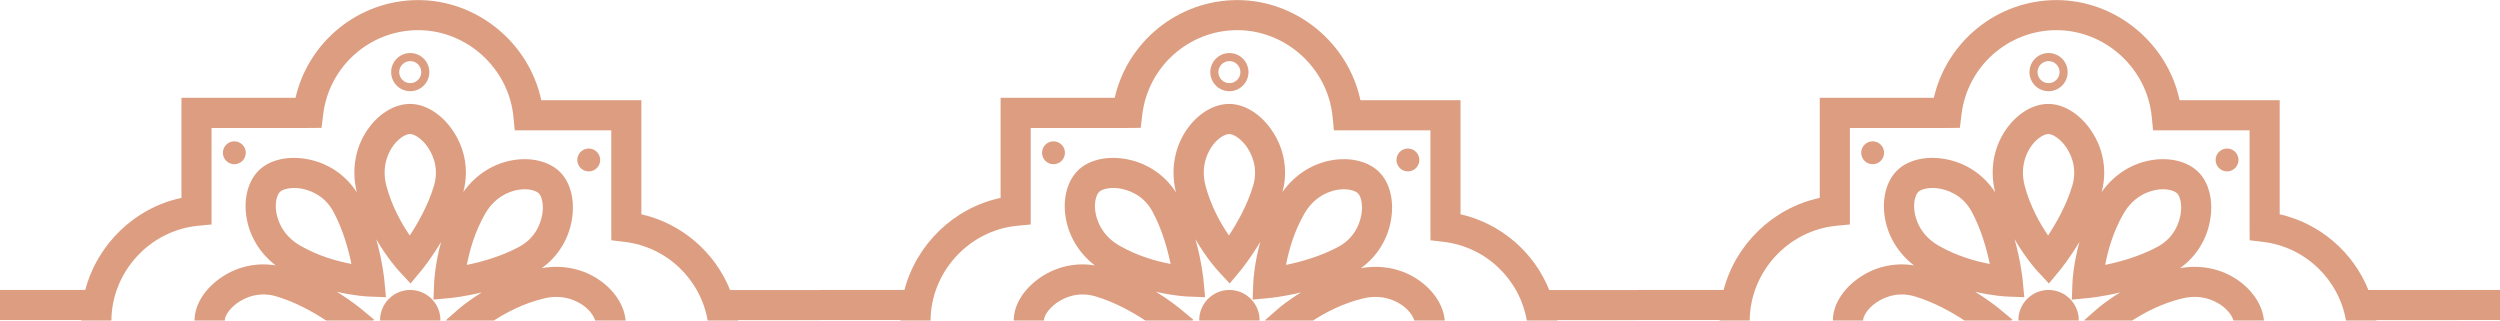
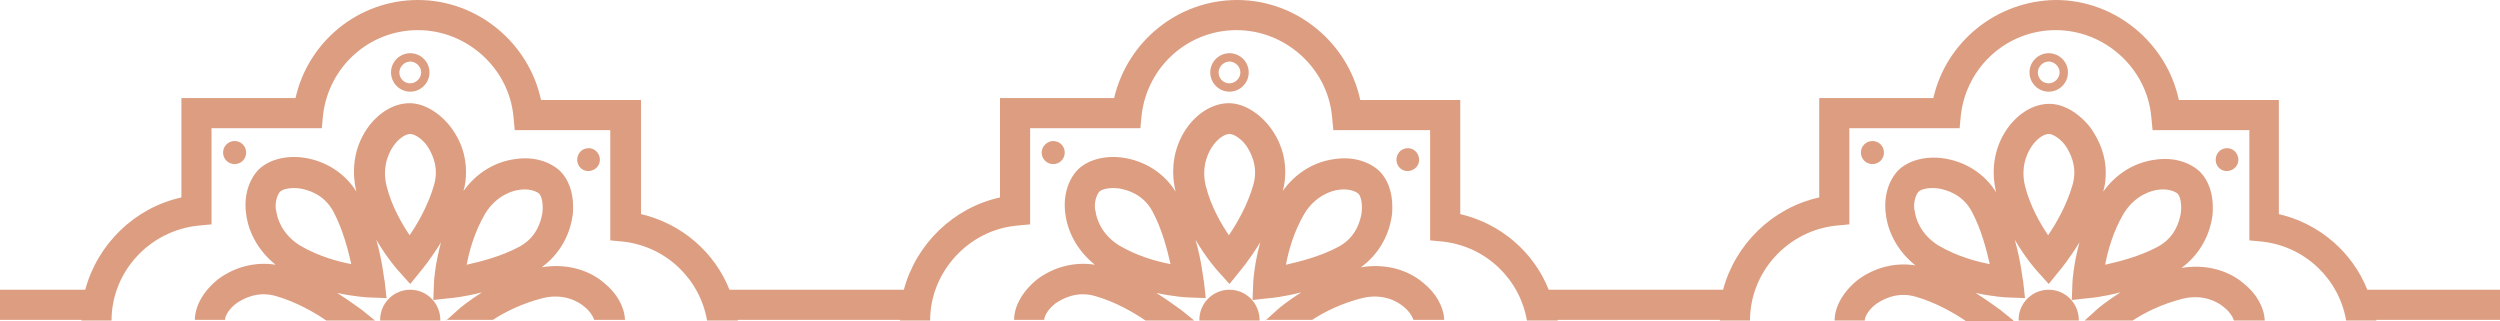
- <svg xmlns="http://www.w3.org/2000/svg" width="390" height="50" viewBox="0 0 390 50" fill="none">
-   <g opacity="0.6">
-     <path d="M557.255 15.26H539.461V30.872C532.15 32.422 526.325 38.123 524.463 45.234H511.156V49.931H523.835V50H528.533C528.582 42.437 534.496 35.954 542.039 35.223L544.159 35.017V19.963H559.11L561.318 19.945L561.565 17.89C562.464 10.381 568.835 4.709 576.387 4.703C583.986 4.709 590.51 10.645 591.25 18.207L591.455 20.327H606.512V35.276L606.524 37.483L608.585 37.73C615.237 38.524 620.437 43.606 621.553 50H626.304C626.301 49.981 626.299 49.962 626.296 49.943H638.945V45.245H625.051C622.691 39.386 617.57 34.882 611.21 33.426V15.636H595.596C593.705 6.729 585.654 0.017 576.387 0.012C567.161 0.023 559.275 6.447 557.255 15.272V15.26Z" fill="#C55C2C" />
-     <path d="M17.377 50H12.678V49.931H0V45.234H13.307C15.168 38.124 20.994 32.422 28.305 30.872V15.26L46.098 15.26V15.272C48.118 6.447 56.005 0.024 65.231 0.012C74.497 0.018 82.548 6.729 84.439 15.636H100.054V33.426C106.414 34.883 111.534 39.386 113.895 45.246H127.789L127.789 45.234H141.096C142.957 38.124 148.783 32.422 156.094 30.872V15.26L173.887 15.26V15.272C175.907 6.447 183.794 0.024 193.02 0.012C202.286 0.018 210.337 6.729 212.228 15.636H227.843V33.426C234.203 34.883 239.323 39.386 241.684 45.246H255.578L255.578 45.234H268.885C270.746 38.123 276.572 32.422 283.883 30.872V15.26H301.676V15.272C303.697 6.447 311.583 0.023 320.809 0.012C330.075 0.018 338.126 6.729 340.017 15.636H355.632V33.426C361.992 34.882 367.112 39.386 369.473 45.245H383.367L383.367 45.234H396.674C398.536 38.123 404.361 32.422 411.672 30.872V15.26H429.465V15.272C431.486 6.447 439.372 0.023 448.598 0.012C457.864 0.018 465.915 6.729 467.806 15.636H483.421V33.426C489.781 34.882 494.901 39.386 497.262 45.245H511.156V49.943H498.507C498.51 49.962 498.512 49.981 498.515 50H493.763C492.648 43.606 487.447 38.524 480.796 37.73L478.735 37.483L478.723 35.276V20.327H463.666L463.461 18.207C462.721 10.645 456.197 4.709 448.598 4.703C441.046 4.709 434.674 10.381 433.776 17.89L433.529 19.945L431.321 19.963H416.37V35.017L414.25 35.223C406.706 35.954 400.793 42.437 400.744 50H396.046V49.931H383.367L383.367 49.943H370.718C370.721 49.962 370.723 49.981 370.726 50H365.974C364.859 43.606 359.658 38.524 353.007 37.73L350.946 37.483L350.934 35.276V20.327H335.877L335.672 18.207C334.932 10.645 328.408 4.709 320.809 4.703C313.257 4.709 306.885 10.381 305.987 17.89L305.74 19.945L303.532 19.963H288.581V35.017L286.461 35.223C278.917 35.954 273.004 42.437 272.955 50H268.257V49.931H255.578L255.578 49.943H242.929C242.932 49.962 242.934 49.981 242.937 50H238.185C237.07 43.606 231.869 38.525 225.218 37.73L223.157 37.484L223.145 35.276V20.327H208.088L207.883 18.208C207.143 10.645 200.618 4.709 193.02 4.703C185.468 4.709 179.096 10.381 178.198 17.89L177.951 19.946L175.743 19.963H160.792V35.018L158.672 35.223C151.128 35.954 145.215 42.437 145.166 50H140.468V49.931L127.789 49.931L127.789 49.943H115.14C115.143 49.962 115.145 49.981 115.148 50H110.396C109.281 43.606 104.08 38.525 97.429 37.73L95.368 37.484L95.356 35.276V20.327H80.299L80.094 18.208C79.354 10.645 72.829 4.709 65.231 4.703C57.679 4.709 51.307 10.381 50.409 17.891L50.162 19.946L47.954 19.963H33.003V35.018L30.883 35.223C23.339 35.954 17.426 42.437 17.377 50Z" fill="#C55C2C" />
-     <path d="M68.707 50H59.288C59.288 49.981 59.288 49.962 59.288 49.943C59.288 47.348 61.402 45.234 63.997 45.234C66.593 45.234 68.707 47.348 68.707 49.943C68.707 49.962 68.707 49.981 68.707 50Z" fill="#C55C2C" />
-     <path fill-rule="evenodd" clip-rule="evenodd" d="M69.623 50L69.564 49.949L71.579 48.181C71.684 48.087 73.006 46.943 75.172 45.616C72.448 46.273 70.445 46.473 70.293 46.485L67.626 46.737L67.726 44.06L67.729 44.019C67.75 43.631 67.895 41.048 68.819 37.724C67.268 40.325 65.865 42.04 65.759 42.163L64.05 44.224L62.23 42.263C62.112 42.14 60.421 40.284 58.694 37.313C59.669 40.772 59.94 43.514 59.957 43.696L60.21 46.361L57.532 46.261C57.379 46.256 55.359 46.168 52.552 45.516C54.766 46.896 56.193 48.064 56.304 48.158L58.366 49.867L58.222 50H50.879C48.976 48.746 46.147 47.132 43.109 46.232H43.103C40.073 45.328 37.76 46.714 36.902 47.354C35.698 48.252 35.07 49.356 35.07 49.955C35.07 49.969 35.07 49.985 35.071 50H30.355C30.354 49.987 30.354 49.974 30.354 49.961C30.354 47.712 31.746 45.334 34.078 43.596C36.685 41.647 39.873 40.883 43.004 41.406C40.455 39.445 38.805 36.656 38.4 33.544C38.041 30.778 38.764 28.195 40.337 26.621C41.923 25.03 44.589 24.332 47.467 24.748C50.896 25.247 53.832 27.15 55.664 30.009C54.754 26.334 55.488 22.599 57.696 19.734C59.399 17.526 61.713 16.211 63.962 16.211C66.211 16.211 68.59 17.597 70.328 19.928C71.878 22.006 72.683 24.443 72.683 26.933C72.683 27.942 72.547 28.952 72.277 29.956C74.251 27.162 77.175 25.347 80.463 24.919C83.229 24.561 85.813 25.283 87.387 26.856C88.673 28.142 89.378 30.133 89.378 32.37C89.378 32.892 89.343 33.438 89.26 33.984C88.796 37.202 87.088 39.991 84.51 41.834C88.051 41.194 91.568 42.057 94.252 44.242C96.222 45.845 97.437 47.957 97.594 50H92.843C92.669 49.401 92.171 48.596 91.286 47.876C90.476 47.219 88.227 45.762 84.909 46.543C81.691 47.301 78.919 48.792 77.081 49.978C77.091 49.985 77.102 49.993 77.112 50H69.623ZM63.98 20.909C63.381 20.909 62.335 21.437 61.437 22.599L61.443 22.594C60.803 23.427 59.411 25.711 60.28 29.005C61.12 32.199 62.688 34.93 63.921 36.738C65.178 34.836 66.804 31.994 67.709 28.941C68.607 25.911 67.221 23.598 66.581 22.74C65.683 21.537 64.579 20.909 63.98 20.909ZM43.074 32.933C43.209 33.972 43.843 36.574 46.785 38.288C49.639 39.95 52.675 40.772 54.825 41.177C54.367 38.946 53.509 35.787 51.988 32.986C50.485 30.203 47.866 29.545 46.809 29.393C45.323 29.181 44.108 29.504 43.673 29.939C43.327 30.285 43.021 31.09 43.021 32.164C43.021 32.405 43.039 32.663 43.074 32.933ZM81.074 29.575C80.035 29.71 77.433 30.344 75.719 33.286C74.057 36.139 73.235 39.175 72.829 41.324C75.061 40.866 78.22 40.008 81.021 38.488C83.805 36.985 84.463 34.366 84.615 33.309C84.827 31.824 84.504 30.608 84.069 30.174C83.646 29.751 82.531 29.387 81.074 29.575Z" fill="#C55C2C" />
-     <path d="M196.496 50H187.077C187.077 49.981 187.077 49.962 187.077 49.943C187.077 47.348 189.191 45.234 191.786 45.234C194.382 45.234 196.496 47.348 196.496 49.943C196.496 49.962 196.496 49.981 196.496 50Z" fill="#C55C2C" />
-     <path fill-rule="evenodd" clip-rule="evenodd" d="M197.412 50L197.353 49.949L199.368 48.181C199.473 48.087 200.795 46.943 202.962 45.616C200.237 46.273 198.234 46.473 198.082 46.485L195.416 46.737L195.515 44.06L195.518 44.019C195.539 43.631 195.684 41.048 196.608 37.724C195.057 40.325 193.654 42.04 193.548 42.163L191.839 44.224L190.019 42.263C189.901 42.14 188.21 40.284 186.484 37.313C187.458 40.772 187.729 43.514 187.746 43.696L187.999 46.361L185.321 46.261C185.168 46.256 183.148 46.168 180.341 45.516C182.555 46.896 183.982 48.064 184.094 48.158L186.155 49.867L186.011 50H178.668C176.765 48.746 173.936 47.132 170.898 46.232H170.892C167.862 45.328 165.549 46.714 164.691 47.354C163.487 48.252 162.859 49.356 162.859 49.955C162.859 49.969 162.859 49.985 162.86 50H158.144C158.143 49.987 158.143 49.974 158.143 49.961C158.143 47.712 159.535 45.334 161.867 43.596C164.474 41.647 167.663 40.883 170.793 41.406C168.244 39.445 166.594 36.656 166.189 33.544C165.83 30.778 166.553 28.195 168.127 26.621C169.712 25.03 172.378 24.332 175.256 24.748C178.685 25.247 181.621 27.15 183.453 30.009C182.543 26.334 183.277 22.599 185.485 19.734C187.188 17.526 189.502 16.211 191.751 16.211C194 16.211 196.379 17.597 198.117 19.928C199.667 22.006 200.472 24.443 200.472 26.933C200.472 27.942 200.337 28.952 200.066 29.956C202.04 27.162 204.964 25.347 208.253 24.919C211.018 24.561 213.602 25.283 215.176 26.856C216.462 28.142 217.167 30.133 217.167 32.37C217.167 32.892 217.132 33.438 217.049 33.984C216.585 37.202 214.877 39.991 212.299 41.834C215.84 41.194 219.357 42.057 222.041 44.242C224.011 45.845 225.226 47.957 225.383 50H220.632C220.458 49.401 219.96 48.596 219.075 47.876C218.265 47.219 216.016 45.762 212.698 46.543C209.48 47.301 206.708 48.792 204.87 49.978C204.88 49.985 204.891 49.993 204.901 50H197.412ZM191.769 20.909C191.17 20.909 190.124 21.437 189.226 22.599L189.232 22.594C188.592 23.427 187.2 25.711 188.069 29.005C188.909 32.199 190.477 34.93 191.71 36.738C192.967 34.836 194.593 31.994 195.498 28.941C196.396 25.911 195.01 23.598 194.37 22.74C193.472 21.537 192.368 20.909 191.769 20.909ZM170.863 32.933C170.998 33.972 171.632 36.574 174.574 38.288C177.428 39.95 180.464 40.772 182.614 41.177C182.156 38.946 181.298 35.787 179.777 32.986C178.274 30.203 175.655 29.545 174.598 29.393C173.112 29.181 171.897 29.504 171.462 29.939C171.116 30.285 170.81 31.09 170.81 32.164C170.81 32.405 170.828 32.663 170.863 32.933ZM208.863 29.575C207.824 29.71 205.222 30.344 203.508 33.286C201.846 36.139 201.024 39.175 200.618 41.324C202.85 40.866 206.009 40.008 208.81 38.488C211.594 36.985 212.252 34.366 212.404 33.309C212.616 31.824 212.293 30.608 211.858 30.174C211.435 29.751 210.32 29.387 208.863 29.575Z" fill="#C55C2C" />
-     <path d="M324.285 50H314.866C314.866 49.981 314.866 49.962 314.866 49.943C314.866 47.347 316.98 45.234 319.575 45.234C322.171 45.234 324.285 47.347 324.285 49.943C324.285 49.962 324.285 49.981 324.285 50Z" fill="#C55C2C" />
-     <path fill-rule="evenodd" clip-rule="evenodd" d="M325.201 50L325.142 49.949L327.157 48.181C327.262 48.087 328.584 46.942 330.751 45.615C328.026 46.273 326.023 46.473 325.871 46.484L323.205 46.737L323.304 44.059L323.307 44.018C323.329 43.627 323.474 41.045 324.397 37.724C322.846 40.325 321.443 42.04 321.337 42.163L319.628 44.224L317.808 42.263C317.69 42.139 315.999 40.284 314.273 37.313C315.247 40.772 315.518 43.514 315.535 43.696L315.788 46.361L313.11 46.261C312.957 46.255 310.937 46.167 308.13 45.516C310.344 46.895 311.771 48.064 311.883 48.158L313.944 49.866L313.8 50H306.457C304.555 48.746 301.726 47.132 298.687 46.232H298.681C295.651 45.328 293.338 46.713 292.48 47.353C291.276 48.252 290.648 49.356 290.648 49.955C290.648 49.969 290.648 49.985 290.649 50H285.933C285.933 49.987 285.933 49.974 285.933 49.96C285.933 47.712 287.324 45.334 289.656 43.596C292.263 41.646 295.452 40.883 298.582 41.406C296.033 39.444 294.383 36.656 293.978 33.544C293.619 30.778 294.342 28.195 295.916 26.621C297.501 25.03 300.167 24.331 303.045 24.748C306.474 25.247 309.41 27.15 311.243 30.009C310.332 26.334 311.066 22.599 313.274 19.734C314.977 17.526 317.291 16.211 319.54 16.211C321.789 16.211 324.168 17.597 325.906 19.928C327.456 22.006 328.261 24.443 328.261 26.932C328.261 27.942 328.126 28.952 327.855 29.956C329.829 27.161 332.753 25.347 336.042 24.919C338.808 24.56 341.391 25.282 342.965 26.856C344.251 28.142 344.956 30.132 344.956 32.369C344.956 32.892 344.921 33.438 344.838 33.984C344.375 37.202 342.666 39.991 340.088 41.834C343.629 41.194 347.146 42.057 349.83 44.242C351.8 45.844 353.015 47.957 353.172 50H348.421C348.247 49.401 347.749 48.596 346.864 47.876C346.054 47.218 343.805 45.762 340.487 46.543C337.269 47.301 334.497 48.792 332.659 49.978C332.67 49.985 332.68 49.993 332.691 50H325.201ZM319.558 20.908C318.959 20.908 317.914 21.437 317.015 22.599L317.021 22.593C316.381 23.427 314.989 25.711 315.858 29.005C316.698 32.199 318.266 34.929 319.499 36.738C320.756 34.835 322.382 31.994 323.287 28.941C324.185 25.911 322.799 23.597 322.159 22.74C321.261 21.537 320.157 20.908 319.558 20.908ZM298.652 32.933C298.787 33.972 299.421 36.573 302.363 38.288C305.217 39.95 308.253 40.772 310.403 41.177C309.945 38.946 309.087 35.787 307.566 32.986C306.063 30.203 303.444 29.545 302.387 29.393C300.901 29.181 299.686 29.504 299.251 29.939C298.905 30.285 298.599 31.089 298.599 32.164C298.599 32.405 298.617 32.663 298.652 32.933ZM336.652 29.575C335.613 29.71 333.011 30.344 331.297 33.285C329.635 36.139 328.813 39.174 328.408 41.323C330.639 40.865 333.798 40.008 336.599 38.487C339.383 36.984 340.041 34.366 340.193 33.309C340.405 31.823 340.082 30.608 339.647 30.174C339.224 29.751 338.109 29.387 336.652 29.575Z" fill="#C55C2C" />
-     <path d="M452.074 50H442.655C442.655 49.981 442.655 49.962 442.655 49.943C442.655 47.347 444.769 45.234 447.365 45.234C449.96 45.234 452.074 47.347 452.074 49.943C452.074 49.962 452.074 49.981 452.074 50Z" fill="#C55C2C" />
-     <path fill-rule="evenodd" clip-rule="evenodd" d="M452.99 50L452.932 49.949L454.946 48.181C455.051 48.087 456.373 46.942 458.54 45.615C455.815 46.273 453.812 46.473 453.66 46.484L450.994 46.737L451.093 44.059L451.096 44.018C451.118 43.627 451.263 41.045 452.186 37.724C450.635 40.325 449.232 42.04 449.126 42.163L447.417 44.224L445.597 42.263C445.479 42.139 443.788 40.284 442.062 37.313C443.037 40.772 443.307 43.514 443.324 43.696L443.577 46.361L440.899 46.261C440.746 46.255 438.726 46.167 435.919 45.516C438.133 46.895 439.56 48.064 439.672 48.158L441.733 49.866L441.589 50H434.246C432.344 48.746 429.515 47.132 426.476 46.232H426.471C423.44 45.328 421.127 46.713 420.269 47.353C419.065 48.252 418.437 49.356 418.437 49.955C418.437 49.969 418.437 49.985 418.438 50H413.722C413.722 49.987 413.722 49.974 413.722 49.96C413.722 47.712 415.113 45.334 417.445 43.596C420.052 41.646 423.241 40.883 426.371 41.406C423.822 39.444 422.172 36.656 421.767 33.544C421.409 30.778 422.131 28.195 423.705 26.621C425.29 25.03 427.956 24.331 430.834 24.748C434.263 25.247 437.199 27.15 439.032 30.009C438.121 26.334 438.855 22.599 441.063 19.734C442.766 17.526 445.08 16.211 447.329 16.211C449.578 16.211 451.957 17.597 453.695 19.928C455.245 22.006 456.05 24.443 456.05 26.932C456.05 27.942 455.915 28.952 455.645 29.956C457.618 27.161 460.542 25.347 463.831 24.919C466.597 24.56 469.18 25.282 470.754 26.856C472.04 28.142 472.745 30.132 472.745 32.369C472.745 32.892 472.71 33.438 472.628 33.984C472.164 37.202 470.455 39.991 467.877 41.834C471.418 41.194 474.935 42.057 477.619 44.242C479.589 45.844 480.804 47.957 480.961 50H476.21C476.036 49.401 475.538 48.596 474.654 47.876C473.843 47.218 471.594 45.762 468.276 46.543C465.058 47.301 462.286 48.792 460.448 49.978C460.459 49.985 460.469 49.993 460.48 50H452.99ZM447.347 20.908C446.748 20.908 445.703 21.437 444.804 22.599L444.81 22.593C444.17 23.427 442.778 25.711 443.647 29.005C444.487 32.199 446.055 34.929 447.288 36.738C448.545 34.835 450.172 31.994 451.076 28.941C451.974 25.911 450.588 23.597 449.948 22.74C449.05 21.537 447.946 20.908 447.347 20.908ZM426.441 32.933C426.576 33.972 427.21 36.573 430.153 38.288C433.007 39.95 436.043 40.772 438.192 41.177C437.734 38.945 436.876 35.787 435.355 32.986C433.852 30.203 431.233 29.545 430.176 29.393C428.69 29.181 427.475 29.504 427.04 29.939C426.694 30.285 426.388 31.089 426.388 32.164C426.388 32.405 426.406 32.663 426.441 32.933ZM464.441 29.575C463.402 29.71 460.801 30.344 459.086 33.285C457.424 36.139 456.602 39.174 456.197 41.323C458.428 40.865 461.587 40.008 464.389 38.487C467.172 36.984 467.83 34.366 467.982 33.309C468.194 31.823 467.871 30.608 467.436 30.174C467.014 29.751 465.898 29.387 464.441 29.575Z" fill="#C55C2C" />
-     <path fill-rule="evenodd" clip-rule="evenodd" d="M608.75 50C608.593 47.957 607.378 45.844 605.408 44.241C602.725 42.057 599.207 41.194 595.666 41.834C598.244 39.99 599.953 37.202 600.417 33.984C600.499 33.438 600.534 32.892 600.534 32.369C600.534 30.132 599.829 28.142 598.543 26.856C596.97 25.282 594.386 24.56 591.62 24.918C588.331 25.347 585.407 27.161 583.434 29.956C583.704 28.952 583.839 27.942 583.839 26.932C583.839 24.443 583.034 22.006 581.484 19.928C579.746 17.597 577.368 16.211 575.118 16.211C572.869 16.211 570.556 17.526 568.853 19.734C566.645 22.599 565.911 26.333 566.821 30.009C564.989 27.149 562.052 25.247 558.623 24.748C555.745 24.331 553.079 25.03 551.494 26.621C549.92 28.195 549.198 30.778 549.556 33.544C549.961 36.656 551.611 39.444 554.16 41.406C551.03 40.883 547.841 41.646 545.234 43.596C542.903 45.334 541.511 47.711 541.511 49.96C541.511 49.974 541.511 49.987 541.511 50H546.227C546.227 49.984 546.226 49.969 546.226 49.954C546.226 49.355 546.855 48.252 548.058 47.353C548.916 46.713 551.23 45.328 554.26 46.232H554.266C557.304 47.132 560.133 48.746 562.035 50H569.378L569.522 49.866L567.461 48.158C567.349 48.064 565.922 46.895 563.708 45.516C566.515 46.167 568.535 46.255 568.688 46.261L571.366 46.361L571.113 43.695C571.096 43.513 570.826 40.771 569.851 37.313C571.577 40.284 573.269 42.139 573.386 42.263L575.207 44.224L576.915 42.163C577.021 42.04 578.425 40.325 579.975 37.724C579.051 41.049 578.907 43.632 578.885 44.019L578.883 44.059L578.783 46.737L581.449 46.484C581.602 46.473 583.604 46.273 586.329 45.615C584.162 46.942 582.841 48.087 582.735 48.181L580.721 49.949L580.78 50H588.269C588.258 49.993 588.248 49.985 588.237 49.978C590.075 48.792 592.847 47.3 596.065 46.543C599.383 45.762 601.632 47.218 602.443 47.876C603.327 48.596 603.826 49.401 603.999 50H608.75ZM575.136 20.908C574.537 20.908 573.492 21.437 572.593 22.599L572.599 22.593C571.959 23.427 570.567 25.711 571.436 29.005C572.276 32.199 573.844 34.929 575.077 36.738C576.334 34.835 577.961 31.994 578.865 28.94C579.764 25.911 578.378 23.597 577.738 22.74C576.839 21.536 575.735 20.908 575.136 20.908ZM554.23 32.933C554.365 33.972 555 36.573 557.942 38.288C560.796 39.949 563.832 40.771 565.981 41.176C565.523 38.945 564.666 35.786 563.145 32.986C561.641 30.203 559.022 29.545 557.965 29.392C556.479 29.181 555.264 29.504 554.829 29.939C554.483 30.285 554.178 31.089 554.178 32.164C554.178 32.404 554.195 32.663 554.23 32.933ZM592.231 29.575C591.191 29.709 588.59 30.344 586.875 33.285C585.213 36.139 584.391 39.174 583.986 41.323C586.217 40.865 589.377 40.008 592.178 38.487C594.961 36.984 595.619 34.366 595.772 33.309C595.983 31.823 595.66 30.608 595.226 30.173C594.803 29.751 593.687 29.387 592.231 29.575Z" fill="#C55C2C" />
-     <path d="M579.863 50C579.863 49.981 579.863 49.962 579.863 49.943C579.863 47.347 577.749 45.234 575.154 45.234C572.558 45.234 570.444 47.347 570.444 49.943C570.444 49.962 570.444 49.981 570.444 50H579.863Z" fill="#C55C2C" />
-     <path fill-rule="evenodd" clip-rule="evenodd" d="M447.365 8.273C445.726 8.273 444.387 9.606 444.387 11.25C444.387 12.894 445.72 14.227 447.365 14.227C449.009 14.227 450.342 12.894 450.342 11.25C450.342 9.606 449.009 8.273 447.365 8.273ZM447.365 12.97C446.413 12.97 445.644 12.195 445.644 11.25C445.644 10.304 446.419 9.529 447.365 9.529C448.31 9.529 449.085 10.304 449.085 11.25C449.085 12.195 448.31 12.97 447.365 12.97Z" fill="#C55C2C" />
-     <path d="M419.923 22.047C420.909 22.047 421.708 22.846 421.708 23.832C421.708 24.818 420.909 25.617 419.923 25.617C418.937 25.617 418.138 24.818 418.138 23.832C418.138 22.846 418.937 22.047 419.923 22.047Z" fill="#C55C2C" />
-     <path d="M473.79 26.034C474.389 26.821 475.505 26.974 476.292 26.375C477.079 25.776 477.231 24.66 476.632 23.873C476.034 23.087 474.918 22.934 474.131 23.533C473.344 24.132 473.191 25.247 473.79 26.034Z" fill="#C55C2C" />
-     <path fill-rule="evenodd" clip-rule="evenodd" d="M63.997 8.273C62.359 8.273 61.02 9.606 61.02 11.25C61.02 12.894 62.353 14.227 63.997 14.227C65.642 14.227 66.975 12.894 66.975 11.25C66.975 9.606 65.642 8.273 63.997 8.273ZM63.997 12.97C63.046 12.97 62.277 12.195 62.277 11.25C62.277 10.305 63.052 9.53 63.997 9.53C64.943 9.53 65.718 10.305 65.718 11.25C65.718 12.195 64.943 12.97 63.997 12.97Z" fill="#C55C2C" />
-     <path d="M36.556 22.048C37.542 22.048 38.341 22.847 38.341 23.832C38.341 24.818 37.542 25.617 36.556 25.617C35.57 25.617 34.77 24.818 34.77 23.832C34.77 22.847 35.57 22.048 36.556 22.048Z" fill="#C55C2C" />
-     <path d="M90.423 26.034C91.022 26.821 92.138 26.974 92.925 26.375C93.712 25.776 93.864 24.66 93.265 23.874C92.666 23.087 91.551 22.934 90.764 23.533C89.977 24.132 89.824 25.247 90.423 26.034Z" fill="#C55C2C" />
-     <path fill-rule="evenodd" clip-rule="evenodd" d="M191.786 8.273C190.148 8.273 188.809 9.606 188.809 11.25C188.809 12.894 190.142 14.227 191.786 14.227C193.431 14.227 194.764 12.894 194.764 11.25C194.764 9.606 193.431 8.273 191.786 8.273ZM191.786 12.97C190.835 12.97 190.066 12.195 190.066 11.25C190.066 10.305 190.841 9.53 191.786 9.53C192.732 9.53 193.507 10.305 193.507 11.25C193.507 12.195 192.732 12.97 191.786 12.97Z" fill="#C55C2C" />
-     <path d="M164.345 22.048C165.331 22.048 166.13 22.847 166.13 23.832C166.13 24.818 165.331 25.617 164.345 25.617C163.359 25.617 162.559 24.818 162.559 23.832C162.559 22.847 163.359 22.048 164.345 22.048Z" fill="#C55C2C" />
-     <path d="M218.212 26.034C218.811 26.821 219.927 26.974 220.714 26.375C221.501 25.776 221.653 24.66 221.054 23.874C220.455 23.087 219.34 22.934 218.553 23.533C217.766 24.132 217.613 25.247 218.212 26.034Z" fill="#C55C2C" />
-     <path fill-rule="evenodd" clip-rule="evenodd" d="M319.575 8.273C317.937 8.273 316.598 9.606 316.598 11.25C316.598 12.894 317.931 14.227 319.575 14.227C321.22 14.227 322.553 12.894 322.553 11.25C322.553 9.606 321.22 8.273 319.575 8.273ZM319.575 12.97C318.624 12.97 317.855 12.195 317.855 11.25C317.855 10.304 318.63 9.529 319.575 9.529C320.521 9.529 321.296 10.304 321.296 11.25C321.296 12.195 320.521 12.97 319.575 12.97Z" fill="#C55C2C" />
-     <path d="M292.134 22.047C293.12 22.047 293.919 22.846 293.919 23.832C293.919 24.818 293.12 25.617 292.134 25.617C291.148 25.617 290.349 24.818 290.349 23.832C290.349 22.846 291.148 22.047 292.134 22.047Z" fill="#C55C2C" />
-     <path d="M346.001 26.034C346.6 26.821 347.716 26.974 348.503 26.375C349.29 25.776 349.442 24.66 348.843 23.873C348.244 23.087 347.129 22.934 346.342 23.533C345.555 24.132 345.402 25.247 346.001 26.034Z" fill="#C55C2C" />
-     <path fill-rule="evenodd" clip-rule="evenodd" d="M575.154 8.273C573.515 8.273 572.176 9.606 572.176 11.25C572.176 12.894 573.509 14.226 575.154 14.226C576.798 14.226 578.131 12.894 578.131 11.25C578.131 9.606 576.798 8.273 575.154 8.273ZM575.154 12.97C574.202 12.97 573.433 12.195 573.433 11.25C573.433 10.304 574.208 9.529 575.154 9.529C576.099 9.529 576.874 10.304 576.874 11.25C576.874 12.195 576.099 12.97 575.154 12.97Z" fill="#C55C2C" />
-     <path d="M547.712 22.047C548.698 22.047 549.497 22.846 549.497 23.832C549.497 24.818 548.698 25.617 547.712 25.617C546.726 25.617 545.927 24.818 545.927 23.832C545.927 22.846 546.726 22.047 547.712 22.047Z" fill="#C55C2C" />
-     <path d="M601.579 26.034C602.178 26.821 603.294 26.973 604.081 26.375C604.868 25.776 605.021 24.66 604.422 23.873C603.823 23.087 602.707 22.934 601.92 23.533C601.133 24.132 600.98 25.247 601.579 26.034Z" fill="#C55C2C" />
+ <svg xmlns="http://www.w3.org/2000/svg" version="1.1" id="Layer_1" x="0px" y="0px" viewBox="0 0 390 50" style="enable-background:new 0 0 390 50;" xml:space="preserve">
+   <style type="text/css">
+ 	.st0{opacity:0.6;}
+ 	.st1{fill:#C55C2C;}
+ 	.st2{fill-rule:evenodd;clip-rule:evenodd;fill:#C55C2C;}
+ </style>
+   <g class="st0">
+     <path class="st1" d="M557.3,15.3h-17.8v15.6c-7.3,1.5-13.1,7.3-15,14.4h-13.3v4.7h12.7V50h4.7c0-7.6,6-14,13.5-14.8l2.1-0.2V20h15   l2.2,0l0.2-2.1c0.9-7.5,7.3-13.2,14.8-13.2c7.6,0,14.1,5.9,14.9,13.5l0.2,2.1h15.1v14.9l0,2.2l2.1,0.2c6.7,0.8,11.9,5.9,13,12.3   h4.8c0,0,0,0,0-0.1h12.6v-4.7h-13.9c-2.4-5.9-7.5-10.4-13.8-11.8V15.6h-15.6C593.7,6.7,585.7,0,576.4,0   C567.2,0,559.3,6.4,557.3,15.3L557.3,15.3z" />
+     <path class="st1" d="M17.4,50h-4.7v-0.1H0v-4.7h13.3c1.9-7.1,7.7-12.8,15-14.4V15.3h17.8v0C48.1,6.4,56,0,65.2,0   c9.3,0,17.3,6.7,19.2,15.6h15.6v17.8c6.4,1.5,11.5,6,13.8,11.8h13.9v0h13.3c1.9-7.1,7.7-12.8,15-14.4V15.3h17.8v0   C175.9,6.4,183.8,0,193,0c9.3,0,17.3,6.7,19.2,15.6h15.6v17.8c6.4,1.5,11.5,6,13.8,11.8h13.9v0h13.3c1.9-7.1,7.7-12.8,15-14.4V15.3   h17.8v0c2-8.8,9.9-15.2,19.1-15.3c9.3,0,17.3,6.7,19.2,15.6h15.6v17.8c6.4,1.5,11.5,6,13.8,11.8h13.9v0h13.3   c1.9-7.1,7.7-12.8,15-14.4V15.3h17.8v0c2-8.8,9.9-15.2,19.1-15.3c9.3,0,17.3,6.7,19.2,15.6h15.6v17.8c6.4,1.5,11.5,6,13.8,11.8   h13.9v4.7h-12.6c0,0,0,0,0,0.1h-4.8c-1.1-6.4-6.3-11.5-13-12.3l-2.1-0.2l0-2.2V20.3h-15.1l-0.2-2.1c-0.7-7.6-7.3-13.5-14.9-13.5   c-7.6,0-13.9,5.7-14.8,13.2l-0.2,2.1l-2.2,0h-15V35l-2.1,0.2c-7.5,0.7-13.5,7.2-13.5,14.8H396v-0.1h-12.7v0h-12.6c0,0,0,0,0,0.1   H366c-1.1-6.4-6.3-11.5-13-12.3l-2.1-0.2l0-2.2V20.3h-15.1l-0.2-2.1c-0.7-7.6-7.3-13.5-14.9-13.5c-7.6,0-13.9,5.7-14.8,13.2   l-0.2,2.1l-2.2,0h-15V35l-2.1,0.2C278.9,36,273,42.4,273,50h-4.7v-0.1h-12.7v0h-12.6c0,0,0,0,0,0.1h-4.8c-1.1-6.4-6.3-11.5-13-12.3   l-2.1-0.2l0-2.2V20.3h-15.1l-0.2-2.1c-0.7-7.6-7.3-13.5-14.9-13.5c-7.6,0-13.9,5.7-14.8,13.2l-0.2,2.1l-2.2,0h-15V35l-2.1,0.2   c-7.5,0.7-13.5,7.2-13.5,14.8h-4.7v-0.1h-12.7v0h-12.6c0,0,0,0,0,0.1h-4.8c-1.1-6.4-6.3-11.5-13-12.3l-2.1-0.2l0-2.2V20.3H80.3   l-0.2-2.1c-0.7-7.6-7.3-13.5-14.9-13.5c-7.6,0-13.9,5.7-14.8,13.2l-0.2,2.1L48,20H33V35l-2.1,0.2C23.3,36,17.4,42.4,17.4,50z" />
+     <path class="st1" d="M68.7,50h-9.4c0,0,0,0,0-0.1c0-2.6,2.1-4.7,4.7-4.7C66.6,45.2,68.7,47.3,68.7,50C68.7,50,68.7,50,68.7,50z" />
+     <path class="st2" d="M69.6,50L69.6,50l2-1.8c0.1-0.1,1.4-1.2,3.6-2.6c-2.7,0.7-4.7,0.9-4.9,0.9l-2.7,0.3l0.1-2.7l0,0   c0-0.4,0.2-3,1.1-6.3c-1.6,2.6-3,4.3-3.1,4.4l-1.7,2.1l-1.8-2c-0.1-0.1-1.8-2-3.5-4.9c1,3.5,1.2,6.2,1.3,6.4l0.3,2.7l-2.7-0.1   c-0.2,0-2.2-0.1-5-0.7c2.2,1.4,3.6,2.5,3.8,2.6l2.1,1.7L58.2,50h-7.3c-1.9-1.3-4.7-2.9-7.8-3.8h0c-3-0.9-5.3,0.5-6.2,1.1   c-1.2,0.9-1.8,2-1.8,2.6c0,0,0,0,0,0h-4.7c0,0,0,0,0,0c0-2.2,1.4-4.6,3.7-6.4c2.6-1.9,5.8-2.7,8.9-2.2c-2.5-2-4.2-4.8-4.6-7.9   c-0.4-2.8,0.4-5.3,1.9-6.9c1.6-1.6,4.3-2.3,7.1-1.9c3.4,0.5,6.4,2.4,8.2,5.3c-0.9-3.7-0.2-7.4,2-10.3c1.7-2.2,4-3.5,6.3-3.5   c2.2,0,4.6,1.4,6.4,3.7c1.6,2.1,2.4,4.5,2.4,7c0,1-0.1,2-0.4,3c2-2.8,4.9-4.6,8.2-5c2.8-0.4,5.3,0.4,6.9,1.9c1.3,1.3,2,3.3,2,5.5   c0,0.5,0,1.1-0.1,1.6c-0.5,3.2-2.2,6-4.8,7.9c3.5-0.6,7.1,0.2,9.7,2.4c2,1.6,3.2,3.7,3.3,5.8h-4.8c-0.2-0.6-0.7-1.4-1.6-2.1   c-0.8-0.7-3.1-2.1-6.4-1.3c-3.2,0.8-6,2.2-7.8,3.4c0,0,0,0,0,0H69.6z M64,20.9c-0.6,0-1.6,0.5-2.5,1.7l0,0c-0.6,0.8-2,3.1-1.2,6.4   c0.8,3.2,2.4,5.9,3.6,7.7c1.3-1.9,2.9-4.7,3.8-7.8c0.9-3-0.5-5.3-1.1-6.2C65.7,21.5,64.6,20.9,64,20.9z M43.1,32.9   c0.1,1,0.8,3.6,3.7,5.4c2.9,1.7,5.9,2.5,8,2.9c-0.5-2.2-1.3-5.4-2.8-8.2c-1.5-2.8-4.1-3.4-5.2-3.6c-1.5-0.2-2.7,0.1-3.1,0.5   c-0.3,0.3-0.7,1.2-0.7,2.2C43,32.4,43,32.7,43.1,32.9z M81.1,29.6c-1,0.1-3.6,0.8-5.4,3.7c-1.7,2.9-2.5,5.9-2.9,8   c2.2-0.5,5.4-1.3,8.2-2.8c2.8-1.5,3.4-4.1,3.6-5.2c0.2-1.5-0.1-2.7-0.5-3.1C83.6,29.8,82.5,29.4,81.1,29.6z" />
+     <path class="st1" d="M196.5,50h-9.4c0,0,0,0,0-0.1c0-2.6,2.1-4.7,4.7-4.7C194.4,45.2,196.5,47.3,196.5,50   C196.5,50,196.5,50,196.5,50z" />
+     <path class="st2" d="M197.4,50L197.4,50l2-1.8c0.1-0.1,1.4-1.2,3.6-2.6c-2.7,0.7-4.7,0.9-4.9,0.9l-2.7,0.3l0.1-2.7l0,0   c0-0.4,0.2-3,1.1-6.3c-1.6,2.6-3,4.3-3.1,4.4l-1.7,2.1l-1.8-2c-0.1-0.1-1.8-2-3.5-4.9c1,3.5,1.2,6.2,1.3,6.4l0.3,2.7l-2.7-0.1   c-0.2,0-2.2-0.1-5-0.7c2.2,1.4,3.6,2.5,3.8,2.6l2.1,1.7L186,50h-7.3c-1.9-1.3-4.7-2.9-7.8-3.8h0c-3-0.9-5.3,0.5-6.2,1.1   c-1.2,0.9-1.8,2-1.8,2.6c0,0,0,0,0,0h-4.7c0,0,0,0,0,0c0-2.2,1.4-4.6,3.7-6.4c2.6-1.9,5.8-2.7,8.9-2.2c-2.5-2-4.2-4.8-4.6-7.9   c-0.4-2.8,0.4-5.3,1.9-6.9c1.6-1.6,4.3-2.3,7.1-1.9c3.4,0.5,6.4,2.4,8.2,5.3c-0.9-3.7-0.2-7.4,2-10.3c1.7-2.2,4-3.5,6.3-3.5   c2.2,0,4.6,1.4,6.4,3.7c1.6,2.1,2.4,4.5,2.4,7c0,1-0.1,2-0.4,3c2-2.8,4.9-4.6,8.2-5c2.8-0.4,5.3,0.4,6.9,1.9c1.3,1.3,2,3.3,2,5.5   c0,0.5,0,1.1-0.1,1.6c-0.5,3.2-2.2,6-4.8,7.9c3.5-0.6,7.1,0.2,9.7,2.4c2,1.6,3.2,3.7,3.3,5.8h-4.8c-0.2-0.6-0.7-1.4-1.6-2.1   c-0.8-0.7-3.1-2.1-6.4-1.3c-3.2,0.8-6,2.2-7.8,3.4c0,0,0,0,0,0H197.4z M191.8,20.9c-0.6,0-1.6,0.5-2.5,1.7l0,0   c-0.6,0.8-2,3.1-1.2,6.4c0.8,3.2,2.4,5.9,3.6,7.7c1.3-1.9,2.9-4.7,3.8-7.8c0.9-3-0.5-5.3-1.1-6.2C193.5,21.5,192.4,20.9,191.8,20.9   z M170.9,32.9c0.1,1,0.8,3.6,3.7,5.4c2.9,1.7,5.9,2.5,8,2.9c-0.5-2.2-1.3-5.4-2.8-8.2c-1.5-2.8-4.1-3.4-5.2-3.6   c-1.5-0.2-2.7,0.1-3.1,0.5c-0.3,0.3-0.7,1.2-0.7,2.2C170.8,32.4,170.8,32.7,170.9,32.9z M208.9,29.6c-1,0.1-3.6,0.8-5.4,3.7   c-1.7,2.9-2.5,5.9-2.9,8c2.2-0.5,5.4-1.3,8.2-2.8c2.8-1.5,3.4-4.1,3.6-5.2c0.2-1.5-0.1-2.7-0.5-3.1   C211.4,29.8,210.3,29.4,208.9,29.6z" />
+     <path class="st1" d="M324.3,50h-9.4c0,0,0,0,0-0.1c0-2.6,2.1-4.7,4.7-4.7C322.2,45.2,324.3,47.3,324.3,50   C324.3,50,324.3,50,324.3,50z" />
+     <path class="st2" d="M325.2,50L325.2,50l2-1.8c0.1-0.1,1.4-1.2,3.6-2.6c-2.7,0.7-4.7,0.9-4.9,0.9l-2.7,0.3l0.1-2.7l0,0   c0-0.4,0.2-3,1.1-6.3c-1.6,2.6-3,4.3-3.1,4.4l-1.7,2.1l-1.8-2c-0.1-0.1-1.8-2-3.5-4.9c1,3.5,1.2,6.2,1.3,6.4l0.3,2.7l-2.7-0.1   c-0.2,0-2.2-0.1-5-0.7c2.2,1.4,3.6,2.5,3.8,2.6l2.1,1.7l-0.1,0.1h-7.3c-1.9-1.3-4.7-2.9-7.8-3.8h0c-3-0.9-5.3,0.5-6.2,1.1   c-1.2,0.9-1.8,2-1.8,2.6c0,0,0,0,0,0h-4.7c0,0,0,0,0,0c0-2.2,1.4-4.6,3.7-6.4c2.6-1.9,5.8-2.7,8.9-2.2c-2.5-2-4.2-4.8-4.6-7.9   c-0.4-2.8,0.4-5.3,1.9-6.9c1.6-1.6,4.3-2.3,7.1-1.9c3.4,0.5,6.4,2.4,8.2,5.3c-0.9-3.7-0.2-7.4,2-10.3c1.7-2.2,4-3.5,6.3-3.5   c2.2,0,4.6,1.4,6.4,3.7c1.5,2.1,2.4,4.5,2.4,7c0,1-0.1,2-0.4,3c2-2.8,4.9-4.6,8.2-5c2.8-0.4,5.3,0.4,6.9,1.9c1.3,1.3,2,3.3,2,5.5   c0,0.5,0,1.1-0.1,1.6c-0.5,3.2-2.2,6-4.8,7.9c3.5-0.6,7.1,0.2,9.7,2.4c2,1.6,3.2,3.7,3.3,5.8h-4.8c-0.2-0.6-0.7-1.4-1.6-2.1   c-0.8-0.7-3.1-2.1-6.4-1.3c-3.2,0.8-6,2.2-7.8,3.4c0,0,0,0,0,0H325.2z M319.6,20.9c-0.6,0-1.6,0.5-2.5,1.7l0,0   c-0.6,0.8-2,3.1-1.2,6.4c0.8,3.2,2.4,5.9,3.6,7.7c1.3-1.9,2.9-4.7,3.8-7.8c0.9-3-0.5-5.3-1.1-6.2C321.3,21.5,320.2,20.9,319.6,20.9   z M298.7,32.9c0.1,1,0.8,3.6,3.7,5.4c2.9,1.7,5.9,2.5,8,2.9c-0.5-2.2-1.3-5.4-2.8-8.2c-1.5-2.8-4.1-3.4-5.2-3.6   c-1.5-0.2-2.7,0.1-3.1,0.5c-0.3,0.3-0.7,1.2-0.7,2.2C298.6,32.4,298.6,32.7,298.7,32.9z M336.7,29.6c-1,0.1-3.6,0.8-5.4,3.7   c-1.7,2.9-2.5,5.9-2.9,8c2.2-0.5,5.4-1.3,8.2-2.8c2.8-1.5,3.4-4.1,3.6-5.2c0.2-1.5-0.1-2.7-0.5-3.1   C339.2,29.8,338.1,29.4,336.7,29.6z" />
+     <path class="st1" d="M452.1,50h-9.4c0,0,0,0,0-0.1c0-2.6,2.1-4.7,4.7-4.7C450,45.2,452.1,47.3,452.1,50C452.1,50,452.1,50,452.1,50   z" />
+     <path class="st2" d="M453,50L453,50l2-1.8c0.1-0.1,1.4-1.2,3.6-2.6c-2.7,0.7-4.7,0.9-4.9,0.9l-2.7,0.3l0.1-2.7l0,0   c0-0.4,0.2-3,1.1-6.3c-1.6,2.6-3,4.3-3.1,4.4l-1.7,2.1l-1.8-2c-0.1-0.1-1.8-2-3.5-4.9c1,3.5,1.2,6.2,1.3,6.4l0.3,2.7l-2.7-0.1   c-0.2,0-2.2-0.1-5-0.7c2.2,1.4,3.6,2.5,3.8,2.6l2.1,1.7l-0.1,0.1h-7.3c-1.9-1.3-4.7-2.9-7.8-3.8h0c-3-0.9-5.3,0.5-6.2,1.1   c-1.2,0.9-1.8,2-1.8,2.6c0,0,0,0,0,0h-4.7c0,0,0,0,0,0c0-2.2,1.4-4.6,3.7-6.4c2.6-1.9,5.8-2.7,8.9-2.2c-2.5-2-4.2-4.8-4.6-7.9   c-0.4-2.8,0.4-5.3,1.9-6.9c1.6-1.6,4.3-2.3,7.1-1.9c3.4,0.5,6.4,2.4,8.2,5.3c-0.9-3.7-0.2-7.4,2-10.3c1.7-2.2,4-3.5,6.3-3.5   c2.2,0,4.6,1.4,6.4,3.7c1.5,2.1,2.4,4.5,2.4,7c0,1-0.1,2-0.4,3c2-2.8,4.9-4.6,8.2-5c2.8-0.4,5.3,0.4,6.9,1.9c1.3,1.3,2,3.3,2,5.5   c0,0.5,0,1.1-0.1,1.6c-0.5,3.2-2.2,6-4.8,7.9c3.5-0.6,7.1,0.2,9.7,2.4c2,1.6,3.2,3.7,3.3,5.8h-4.8c-0.2-0.6-0.7-1.4-1.6-2.1   c-0.8-0.7-3.1-2.1-6.4-1.3c-3.2,0.8-6,2.2-7.8,3.4c0,0,0,0,0,0H453z M447.3,20.9c-0.6,0-1.6,0.5-2.5,1.7l0,0   c-0.6,0.8-2,3.1-1.2,6.4c0.8,3.2,2.4,5.9,3.6,7.7c1.3-1.9,2.9-4.7,3.8-7.8c0.9-3-0.5-5.3-1.1-6.2C449,21.5,447.9,20.9,447.3,20.9z    M426.4,32.9c0.1,1,0.8,3.6,3.7,5.4c2.9,1.7,5.9,2.5,8,2.9c-0.5-2.2-1.3-5.4-2.8-8.2c-1.5-2.8-4.1-3.4-5.2-3.6   c-1.5-0.2-2.7,0.1-3.1,0.5c-0.3,0.3-0.7,1.2-0.7,2.2C426.4,32.4,426.4,32.7,426.4,32.9z M464.4,29.6c-1,0.1-3.6,0.8-5.4,3.7   c-1.7,2.9-2.5,5.9-2.9,8c2.2-0.5,5.4-1.3,8.2-2.8c2.8-1.5,3.4-4.1,3.6-5.2c0.2-1.5-0.1-2.7-0.5-3.1C467,29.8,465.9,29.4,464.4,29.6   z" />
+     <path class="st2" d="M608.8,50c-0.2-2-1.4-4.2-3.3-5.8c-2.7-2.2-6.2-3-9.7-2.4c2.6-1.8,4.3-4.6,4.8-7.9c0.1-0.5,0.1-1.1,0.1-1.6   c0-2.2-0.7-4.2-2-5.5c-1.6-1.6-4.2-2.3-6.9-1.9c-3.3,0.4-6.2,2.2-8.2,5c0.3-1,0.4-2,0.4-3c0-2.5-0.8-4.9-2.4-7   c-1.7-2.3-4.1-3.7-6.4-3.7c-2.2,0-4.6,1.3-6.3,3.5c-2.2,2.9-2.9,6.6-2,10.3c-1.8-2.9-4.8-4.8-8.2-5.3c-2.9-0.4-5.5,0.3-7.1,1.9   c-1.6,1.6-2.3,4.2-1.9,6.9c0.4,3.1,2.1,5.9,4.6,7.9c-3.1-0.5-6.3,0.2-8.9,2.2c-2.3,1.7-3.7,4.1-3.7,6.4c0,0,0,0,0,0h4.7   c0,0,0,0,0,0c0-0.6,0.6-1.7,1.8-2.6c0.9-0.6,3.2-2,6.2-1.1h0c3,0.9,5.9,2.5,7.8,3.8h7.3l0.1-0.1l-2.1-1.7c-0.1-0.1-1.5-1.3-3.8-2.6   c2.8,0.7,4.8,0.7,5,0.7l2.7,0.1l-0.3-2.7c0-0.2-0.3-2.9-1.3-6.4c1.7,3,3.4,4.8,3.5,4.9l1.8,2l1.7-2.1c0.1-0.1,1.5-1.8,3.1-4.4   c-0.9,3.3-1.1,5.9-1.1,6.3l0,0l-0.1,2.7l2.7-0.3c0.2,0,2.2-0.2,4.9-0.9c-2.2,1.3-3.5,2.5-3.6,2.6l-2,1.8l0.1,0.1h7.5c0,0,0,0,0,0   c1.8-1.2,4.6-2.7,7.8-3.4c3.3-0.8,5.6,0.7,6.4,1.3c0.9,0.7,1.4,1.5,1.6,2.1H608.8z M575.1,20.9c-0.6,0-1.6,0.5-2.5,1.7l0,0   c-0.6,0.8-2,3.1-1.2,6.4c0.8,3.2,2.4,5.9,3.6,7.7c1.3-1.9,2.9-4.7,3.8-7.8c0.9-3-0.5-5.3-1.1-6.2C576.8,21.5,575.7,20.9,575.1,20.9   z M554.2,32.9c0.1,1,0.8,3.6,3.7,5.4c2.9,1.7,5.9,2.5,8,2.9c-0.5-2.2-1.3-5.4-2.8-8.2c-1.5-2.8-4.1-3.4-5.2-3.6   c-1.5-0.2-2.7,0.1-3.1,0.5c-0.3,0.3-0.7,1.2-0.7,2.2C554.2,32.4,554.2,32.7,554.2,32.9z M592.2,29.6c-1,0.1-3.6,0.8-5.4,3.7   c-1.7,2.9-2.5,5.9-2.9,8c2.2-0.5,5.4-1.3,8.2-2.8c2.8-1.5,3.4-4.1,3.6-5.2c0.2-1.5-0.1-2.7-0.5-3.1   C594.8,29.8,593.7,29.4,592.2,29.6z" />
+     <path class="st1" d="M579.9,50C579.9,50,579.9,50,579.9,50c0-2.7-2.1-4.8-4.7-4.8c-2.6,0-4.7,2.1-4.7,4.7c0,0,0,0,0,0.1H579.9z" />
+     <path class="st2" d="M447.4,8.3c-1.6,0-3,1.3-3,3c0,1.6,1.3,3,3,3c1.6,0,3-1.3,3-3C450.3,9.6,449,8.3,447.4,8.3z M447.4,13   c-1,0-1.7-0.8-1.7-1.7c0-0.9,0.8-1.7,1.7-1.7c0.9,0,1.7,0.8,1.7,1.7C449.1,12.2,448.3,13,447.4,13z" />
+     <path class="st1" d="M419.9,22c1,0,1.8,0.8,1.8,1.8s-0.8,1.8-1.8,1.8s-1.8-0.8-1.8-1.8S418.9,22,419.9,22z" />
+     <path class="st1" d="M473.8,26c0.6,0.8,1.7,0.9,2.5,0.3c0.8-0.6,0.9-1.7,0.3-2.5c-0.6-0.8-1.7-0.9-2.5-0.3   C473.3,24.1,473.2,25.2,473.8,26z" />
+     <path class="st2" d="M64,8.3c-1.6,0-3,1.3-3,3c0,1.6,1.3,3,3,3c1.6,0,3-1.3,3-3C67,9.6,65.6,8.3,64,8.3z M64,13   c-1,0-1.7-0.8-1.7-1.7s0.8-1.7,1.7-1.7c0.9,0,1.7,0.8,1.7,1.7S64.9,13,64,13z" />
+     <path class="st1" d="M36.6,22c1,0,1.8,0.8,1.8,1.8s-0.8,1.8-1.8,1.8c-1,0-1.8-0.8-1.8-1.8S35.6,22,36.6,22z" />
+     <path class="st1" d="M90.4,26c0.6,0.8,1.7,0.9,2.5,0.3c0.8-0.6,0.9-1.7,0.3-2.5c-0.6-0.8-1.7-0.9-2.5-0.3   C90,24.1,89.8,25.2,90.4,26z" />
+     <path class="st2" d="M191.8,8.3c-1.6,0-3,1.3-3,3c0,1.6,1.3,3,3,3c1.6,0,3-1.3,3-3C194.8,9.6,193.4,8.3,191.8,8.3z M191.8,13   c-1,0-1.7-0.8-1.7-1.7s0.8-1.7,1.7-1.7c0.9,0,1.7,0.8,1.7,1.7S192.7,13,191.8,13z" />
+     <path class="st1" d="M164.3,22c1,0,1.8,0.8,1.8,1.8s-0.8,1.8-1.8,1.8c-1,0-1.8-0.8-1.8-1.8S163.4,22,164.3,22z" />
+     <path class="st1" d="M218.2,26c0.6,0.8,1.7,0.9,2.5,0.3c0.8-0.6,0.9-1.7,0.3-2.5s-1.7-0.9-2.5-0.3C217.8,24.1,217.6,25.2,218.2,26z   " />
+     <path class="st2" d="M319.6,8.3c-1.6,0-3,1.3-3,3c0,1.6,1.3,3,3,3c1.6,0,3-1.3,3-3C322.6,9.6,321.2,8.3,319.6,8.3z M319.6,13   c-1,0-1.7-0.8-1.7-1.7c0-0.9,0.8-1.7,1.7-1.7c0.9,0,1.7,0.8,1.7,1.7C321.3,12.2,320.5,13,319.6,13z" />
+     <path class="st1" d="M292.1,22c1,0,1.8,0.8,1.8,1.8s-0.8,1.8-1.8,1.8s-1.8-0.8-1.8-1.8S291.1,22,292.1,22z" />
+     <path class="st1" d="M346,26c0.6,0.8,1.7,0.9,2.5,0.3c0.8-0.6,0.9-1.7,0.3-2.5s-1.7-0.9-2.5-0.3C345.6,24.1,345.4,25.2,346,26z" />
+     <path class="st2" d="M575.2,8.3c-1.6,0-3,1.3-3,3s1.3,3,3,3c1.6,0,3-1.3,3-3S576.8,8.3,575.2,8.3z M575.2,13c-1,0-1.7-0.8-1.7-1.7   c0-0.9,0.8-1.7,1.7-1.7c0.9,0,1.7,0.8,1.7,1.7C576.9,12.2,576.1,13,575.2,13z" />
+     <path class="st1" d="M547.7,22c1,0,1.8,0.8,1.8,1.8c0,1-0.8,1.8-1.8,1.8c-1,0-1.8-0.8-1.8-1.8C545.9,22.8,546.7,22,547.7,22z" />
+     <path class="st1" d="M601.6,26c0.6,0.8,1.7,0.9,2.5,0.3s0.9-1.7,0.3-2.5s-1.7-0.9-2.5-0.3S601,25.2,601.6,26z" />
  </g>
</svg>
